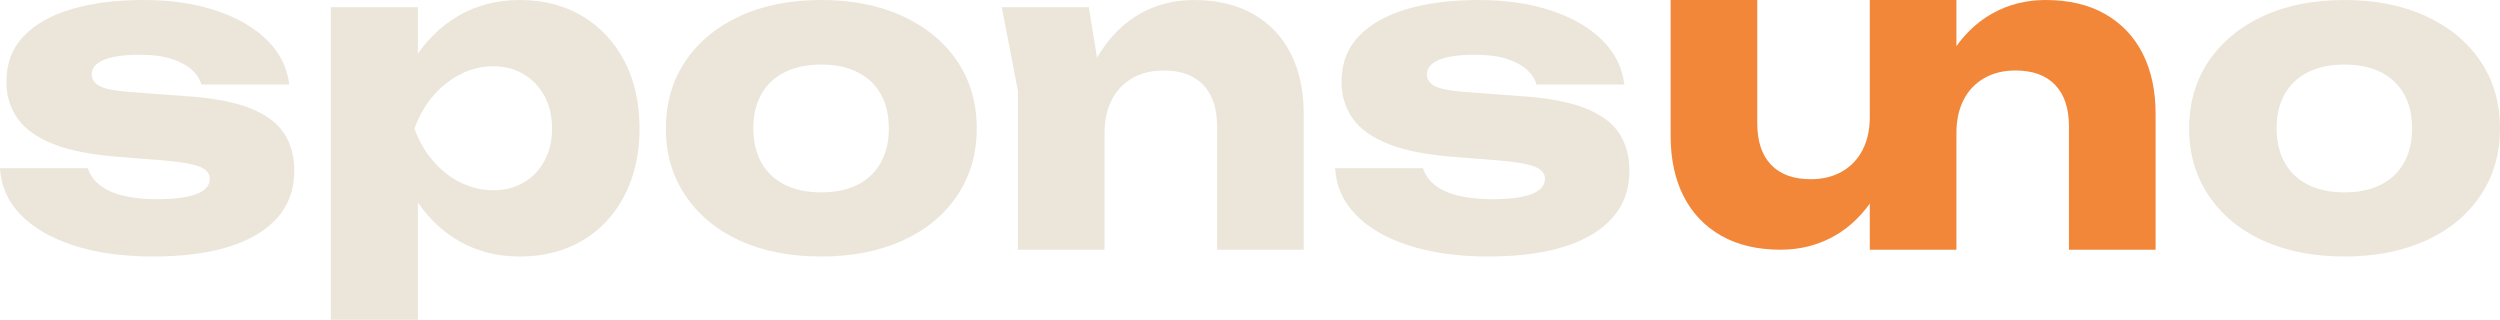
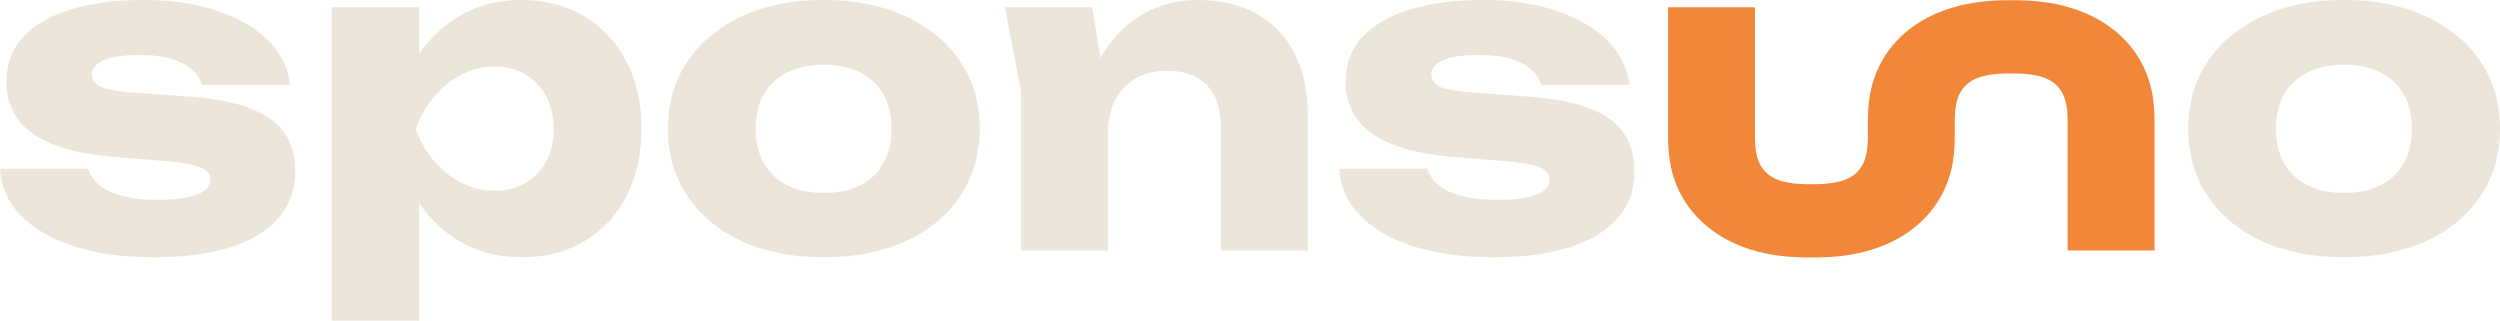
- <svg xmlns="http://www.w3.org/2000/svg" viewBox="25.00 -588.00 5887 753" role="img" aria-label="Sponsuno">
-   <path fill="#ECE6DA" d="M718 -186Q718 -120 678 -75Q638 -30 564 -7Q490 16 386 16Q279 16 198.5 -10Q118 -36 73 -83Q28 -130 25 -192L232 -192Q239 -169 259.5 -152.5Q280 -136 314 -127.5Q348 -119 395 -119Q456 -119 487.5 -131Q519 -143 519 -167Q519 -186 495 -195.5Q471 -205 413 -210L312 -218Q211 -225 151.5 -248.5Q92 -272 66 -309.5Q40 -347 40 -395Q40 -460 80.5 -502.5Q121 -545 193.5 -566.5Q266 -588 363 -588Q459 -588 534 -563Q609 -538 654 -493.5Q699 -449 706 -389L499 -389Q494 -408 477 -423.5Q460 -439 430 -449Q400 -459 353 -459Q298 -459 269.5 -447Q241 -435 241 -413Q241 -396 258.5 -386Q276 -376 324 -372L457 -362Q556 -356 613 -333.5Q670 -311 694 -274Q718 -237 718 -186ZM804 -571L1009 -571L1009 -407L1000 -383L1000 -223L1009 -176L1009 165L804 165L804 -571ZM944 -285Q957 -378 998.5 -445.5Q1040 -513 1104 -550.5Q1168 -588 1249 -588Q1333 -588 1396.5 -550Q1460 -512 1495.5 -444Q1531 -376 1531 -285Q1531 -196 1495.5 -127.5Q1460 -59 1396.5 -21.5Q1333 16 1249 16Q1168 16 1104 -21.5Q1040 -59 999 -127Q958 -195 944 -285ZM1325 -285Q1325 -328 1307.5 -361Q1290 -394 1258.5 -413Q1227 -432 1187 -432Q1146 -432 1109 -413Q1072 -394 1044 -361Q1016 -328 1001 -285Q1016 -243 1044 -210Q1072 -177 1109 -158.5Q1146 -140 1187 -140Q1227 -140 1258.5 -158.5Q1290 -177 1307.5 -210Q1325 -243 1325 -285ZM1959 16Q1849 16 1767 -21.5Q1685 -59 1639 -127.5Q1593 -196 1593 -285Q1593 -376 1639 -444Q1685 -512 1767 -550Q1849 -588 1959 -588Q2068 -588 2150.5 -550Q2233 -512 2279 -444Q2325 -376 2325 -285Q2325 -196 2279 -127.5Q2233 -59 2150.5 -21.5Q2068 16 1959 16ZM1959 -135Q2009 -135 2044.5 -153Q2080 -171 2099 -205Q2118 -239 2118 -285Q2118 -333 2099 -366.5Q2080 -400 2044.5 -418Q2009 -436 1959 -436Q1909 -436 1873 -418Q1837 -400 1818 -366.5Q1799 -333 1799 -286Q1799 -239 1818 -205Q1837 -171 1873 -153Q1909 -135 1959 -135ZM2384 -571L2589 -571L2626 -343L2626 0L2422 0L2422 -374L2384 -571ZM2836 -588Q2918 -588 2976 -555Q3034 -522 3064.5 -462Q3095 -402 3095 -320L3095 0L2891 0L2891 -290Q2891 -354 2858.5 -388Q2826 -422 2765 -422Q2723 -422 2691.5 -404Q2660 -386 2643 -353Q2626 -320 2626 -275L2563 -308Q2575 -399 2614 -461.5Q2653 -524 2710 -556Q2767 -588 2836 -588ZM3862 -186Q3862 -120 3822 -75Q3782 -30 3708 -7Q3634 16 3530 16Q3423 16 3342.5 -10Q3262 -36 3217 -83Q3172 -130 3169 -192L3376 -192Q3383 -169 3403.5 -152.5Q3424 -136 3458 -127.5Q3492 -119 3539 -119Q3600 -119 3631.5 -131Q3663 -143 3663 -167Q3663 -186 3639 -195.5Q3615 -205 3557 -210L3456 -218Q3355 -225 3295.5 -248.5Q3236 -272 3210 -309.5Q3184 -347 3184 -395Q3184 -460 3224.5 -502.5Q3265 -545 3337.5 -566.5Q3410 -588 3507 -588Q3603 -588 3678 -563Q3753 -538 3798 -493.5Q3843 -449 3850 -389L3643 -389Q3638 -408 3621 -423.5Q3604 -439 3574 -449Q3544 -459 3497 -459Q3442 -459 3413.5 -447Q3385 -435 3385 -413Q3385 -396 3402.5 -386Q3420 -376 3468 -372L3601 -362Q3700 -356 3757 -333.5Q3814 -311 3838 -274Q3862 -237 3862 -186ZM5546 16Q5436 16 5354 -21.5Q5272 -59 5226 -127.5Q5180 -196 5180 -285Q5180 -376 5226 -444Q5272 -512 5354 -550Q5436 -588 5546 -588Q5655 -588 5737.5 -550Q5820 -512 5866 -444Q5912 -376 5912 -285Q5912 -196 5866 -127.5Q5820 -59 5737.5 -21.5Q5655 16 5546 16ZM5546 -135Q5596 -135 5631.5 -153Q5667 -171 5686 -205Q5705 -239 5705 -285Q5705 -333 5686 -366.5Q5667 -400 5631.5 -418Q5596 -436 5546 -436Q5496 -436 5460 -418Q5424 -400 5405 -366.5Q5386 -333 5386 -286Q5386 -239 5405 -205Q5424 -171 5460 -153Q5496 -135 5546 -135Z" />
-   <path fill="#F2873A" d="M4632 0L4428 0L4428 -588L4632 -588ZM4218 0Q4136 0 4078 -33Q4020 -66 3989.5 -126Q3959 -186 3959 -268L3959 -588L4163 -588L4163 -298Q4163 -234 4195.5 -200Q4228 -166 4289 -166Q4331 -166 4362.5 -184Q4394 -202 4411 -235Q4428 -268 4428 -313L4491 -280Q4479 -189 4440 -126.5Q4401 -64 4344 -32Q4287 0 4218 0ZM4428 -588L4632 -588L4632 0L4428 0ZM4842 -588Q4924 -588 4982 -555Q5040 -522 5070.5 -462Q5101 -402 5101 -320L5101 0L4897 0L4897 -290Q4897 -354 4864.5 -388Q4832 -422 4771 -422Q4729 -422 4697.5 -404Q4666 -386 4649 -353Q4632 -320 4632 -275L4569 -308Q4581 -399 4620 -461.5Q4659 -524 4716 -556Q4773 -588 4842 -588Z" />
+ <svg xmlns="http://www.w3.org/2000/svg" viewBox="25.00 -588.00 5869 753" role="img" aria-label="Sponsuno">
+   <path fill="#ECE6DA" d="M718 -186Q718 -120 678 -75Q638 -30 564 -7Q490 16 386 16Q279 16 198.5 -10Q118 -36 73 -83Q28 -130 25 -192L232 -192Q239 -169 259.5 -152.5Q280 -136 314 -127.5Q348 -119 395 -119Q456 -119 487.5 -131Q519 -143 519 -167Q519 -186 495 -195.5Q471 -205 413 -210L312 -218Q211 -225 151.5 -248.5Q92 -272 66 -309.5Q40 -347 40 -395Q40 -460 80.5 -502.5Q121 -545 193.5 -566.5Q266 -588 363 -588Q459 -588 534 -563Q609 -538 654 -493.5Q699 -449 706 -389L499 -389Q494 -408 477 -423.5Q460 -439 430 -449Q400 -459 353 -459Q298 -459 269.5 -447Q241 -435 241 -413Q241 -396 258.5 -386Q276 -376 324 -372L457 -362Q556 -356 613 -333.5Q670 -311 694 -274Q718 -237 718 -186ZM804 -571L1009 -571L1009 -407L1000 -383L1000 -223L1009 -176L1009 165L804 165L804 -571ZM944 -285Q957 -378 998.5 -445.5Q1040 -513 1104 -550.5Q1168 -588 1249 -588Q1333 -588 1396.5 -550Q1460 -512 1495.5 -444Q1531 -376 1531 -285Q1531 -196 1495.5 -127.5Q1460 -59 1396.5 -21.5Q1333 16 1249 16Q1168 16 1104 -21.5Q1040 -59 999 -127Q958 -195 944 -285ZM1325 -285Q1325 -328 1307.5 -361Q1290 -394 1258.5 -413Q1227 -432 1187 -432Q1146 -432 1109 -413Q1072 -394 1044 -361Q1016 -328 1001 -285Q1016 -243 1044 -210Q1072 -177 1109 -158.5Q1146 -140 1187 -140Q1227 -140 1258.5 -158.5Q1290 -177 1307.5 -210Q1325 -243 1325 -285ZM1959 16Q1849 16 1767 -21.5Q1685 -59 1639 -127.5Q1593 -196 1593 -285Q1593 -376 1639 -444Q1685 -512 1767 -550Q1849 -588 1959 -588Q2068 -588 2150.5 -550Q2233 -512 2279 -444Q2325 -376 2325 -285Q2325 -196 2279 -127.5Q2233 -59 2150.5 -21.5Q2068 16 1959 16ZM1959 -135Q2009 -135 2044.5 -153Q2080 -171 2099 -205Q2118 -239 2118 -285Q2118 -333 2099 -366.5Q2080 -400 2044.5 -418Q2009 -436 1959 -436Q1909 -436 1873 -418Q1837 -400 1818 -366.5Q1799 -333 1799 -286Q1799 -239 1818 -205Q1837 -171 1873 -153Q1909 -135 1959 -135ZM2384 -571L2589 -571L2626 -343L2626 0L2422 0L2422 -374L2384 -571ZM2836 -588Q2918 -588 2976 -555Q3034 -522 3064.5 -462Q3095 -402 3095 -320L3095 0L2891 0L2891 -290Q2891 -354 2858.5 -388Q2826 -422 2765 -422Q2723 -422 2691.5 -404Q2660 -386 2643 -353Q2626 -320 2626 -275L2563 -308Q2575 -399 2614 -461.5Q2653 -524 2710 -556Q2767 -588 2836 -588ZM3862 -186Q3862 -120 3822 -75Q3782 -30 3708 -7Q3634 16 3530 16Q3423 16 3342.5 -10Q3262 -36 3217 -83Q3172 -130 3169 -192L3376 -192Q3383 -169 3403.5 -152.5Q3424 -136 3458 -127.5Q3492 -119 3539 -119Q3600 -119 3631.5 -131Q3663 -143 3663 -167Q3663 -186 3639 -195.5Q3615 -205 3557 -210L3456 -218Q3355 -225 3295.5 -248.5Q3236 -272 3210 -309.5Q3184 -347 3184 -395Q3184 -460 3224.5 -502.5Q3265 -545 3337.5 -566.5Q3410 -588 3507 -588Q3603 -588 3678 -563Q3753 -538 3798 -493.5Q3843 -449 3850 -389L3643 -389Q3638 -408 3621 -423.5Q3604 -439 3574 -449Q3544 -459 3497 -459Q3442 -459 3413.5 -447Q3385 -435 3385 -413Q3385 -396 3402.5 -386Q3420 -376 3468 -372L3601 -362Q3700 -356 3757 -333.5Q3814 -311 3838 -274Q3862 -237 3862 -186ZM5528 16Q5418 16 5336 -21.5Q5254 -59 5208 -127.5Q5162 -196 5162 -285Q5162 -376 5208 -444Q5254 -512 5336 -550Q5418 -588 5528 -588Q5637 -588 5719.5 -550Q5802 -512 5848 -444Q5894 -376 5894 -285Q5894 -196 5848 -127.5Q5802 -59 5719.5 -21.5Q5637 16 5528 16ZM5528 -135Q5578 -135 5613.5 -153Q5649 -171 5668 -205Q5687 -239 5687 -285Q5687 -333 5668 -366.5Q5649 -400 5613.5 -418Q5578 -436 5528 -436Q5478 -436 5442 -418Q5406 -400 5387 -366.5Q5368 -333 5368 -286Q5368 -239 5387 -205Q5406 -171 5442 -153Q5478 -135 5528 -135Z" />
+   <path fill="#F2873A" d="M3941 -571L4145 -571L4145 -269.5C4145 -237.22 4148.11 -202.52 4174.36 -180.13C4201.39 -157.08 4244.01 -155.5 4277.5 -155.5C4310.99 -155.5 4353.61 -157.08 4380.64 -180.13C4406.89 -202.52 4410 -237.22 4410 -269.5L4410 -301.5C4410 -343.5 4414.43 -380.95 4430.81 -419.99C4445.8 -455.76 4468.8 -486.64 4498.29 -511.79C4529.79 -538.66 4566.99 -557.56 4606.48 -569.6C4653.19 -583.85 4697.92 -587.5 4746.5 -587.5C4795.08 -587.5 4839.81 -583.85 4886.52 -569.6C4926.01 -557.56 4963.21 -538.66 4994.71 -511.79C5024.2 -486.64 5047.2 -455.76 5062.19 -419.99C5078.57 -380.95 5083 -343.5 5083 -301.5L5083 0L4879 0L4879 -301.5C4879 -333.78 4875.89 -368.48 4849.64 -390.87C4822.61 -413.92 4779.99 -415.5 4746.5 -415.5C4713.01 -415.5 4670.39 -413.92 4643.36 -390.87C4617.11 -368.48 4614 -333.78 4614 -301.5L4614 -269.5C4614 -227.5 4609.57 -190.05 4593.19 -151.01C4578.2 -115.24 4555.2 -84.36 4525.71 -59.21C4494.21 -32.34 4457.01 -13.44 4417.52 -1.4C4370.81 12.85 4326.08 16.5 4277.5 16.5C4228.92 16.5 4184.19 12.85 4137.48 -1.4C4097.99 -13.44 4060.79 -32.34 4029.29 -59.21C3999.8 -84.36 3976.8 -115.24 3961.81 -151.01C3945.43 -190.05 3941 -227.5 3941 -269.5Z" />
</svg>
